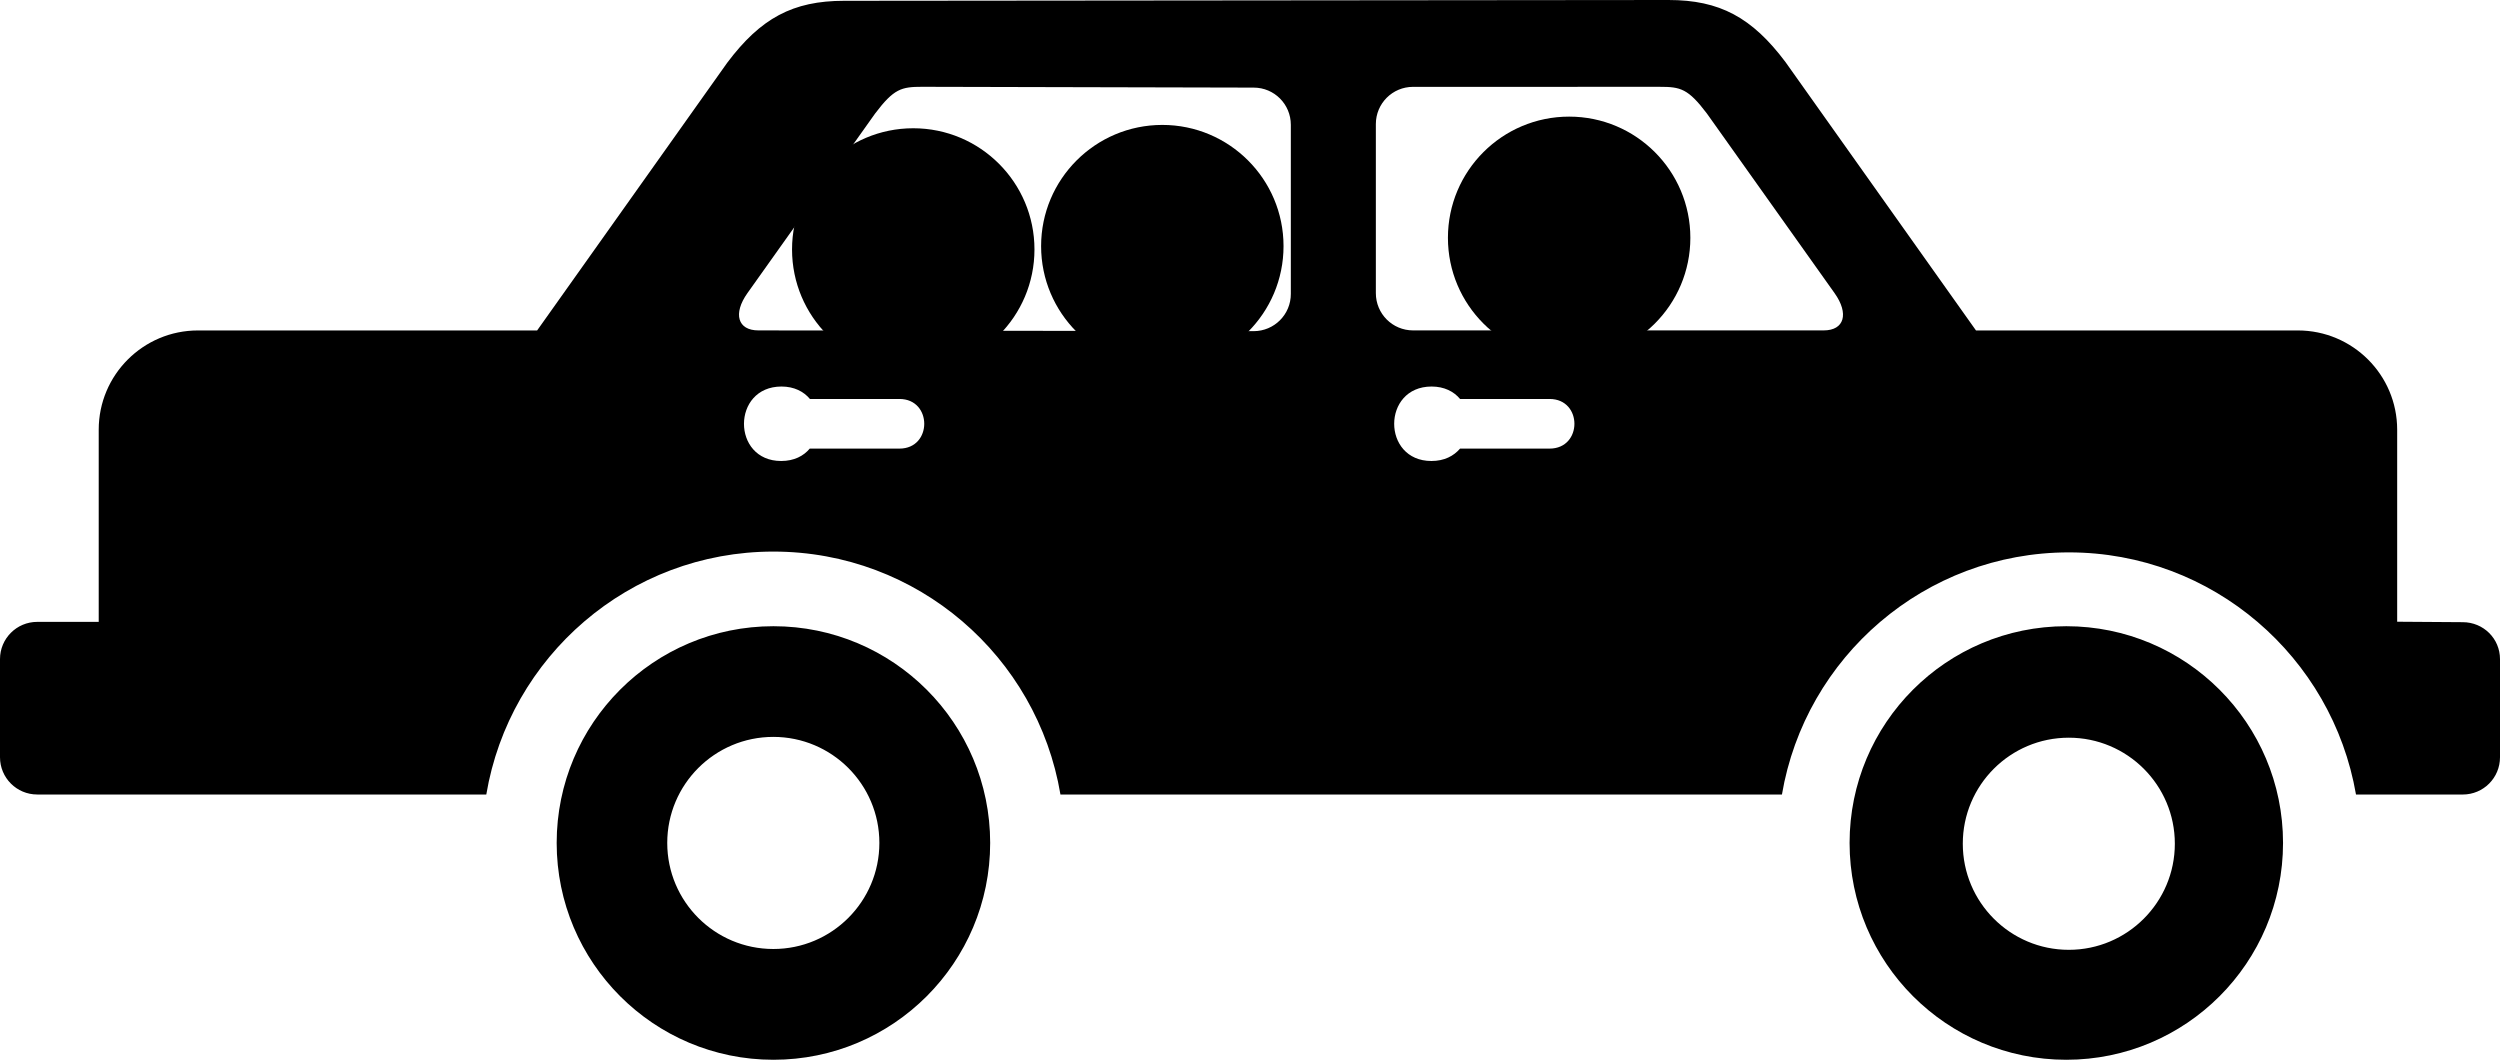
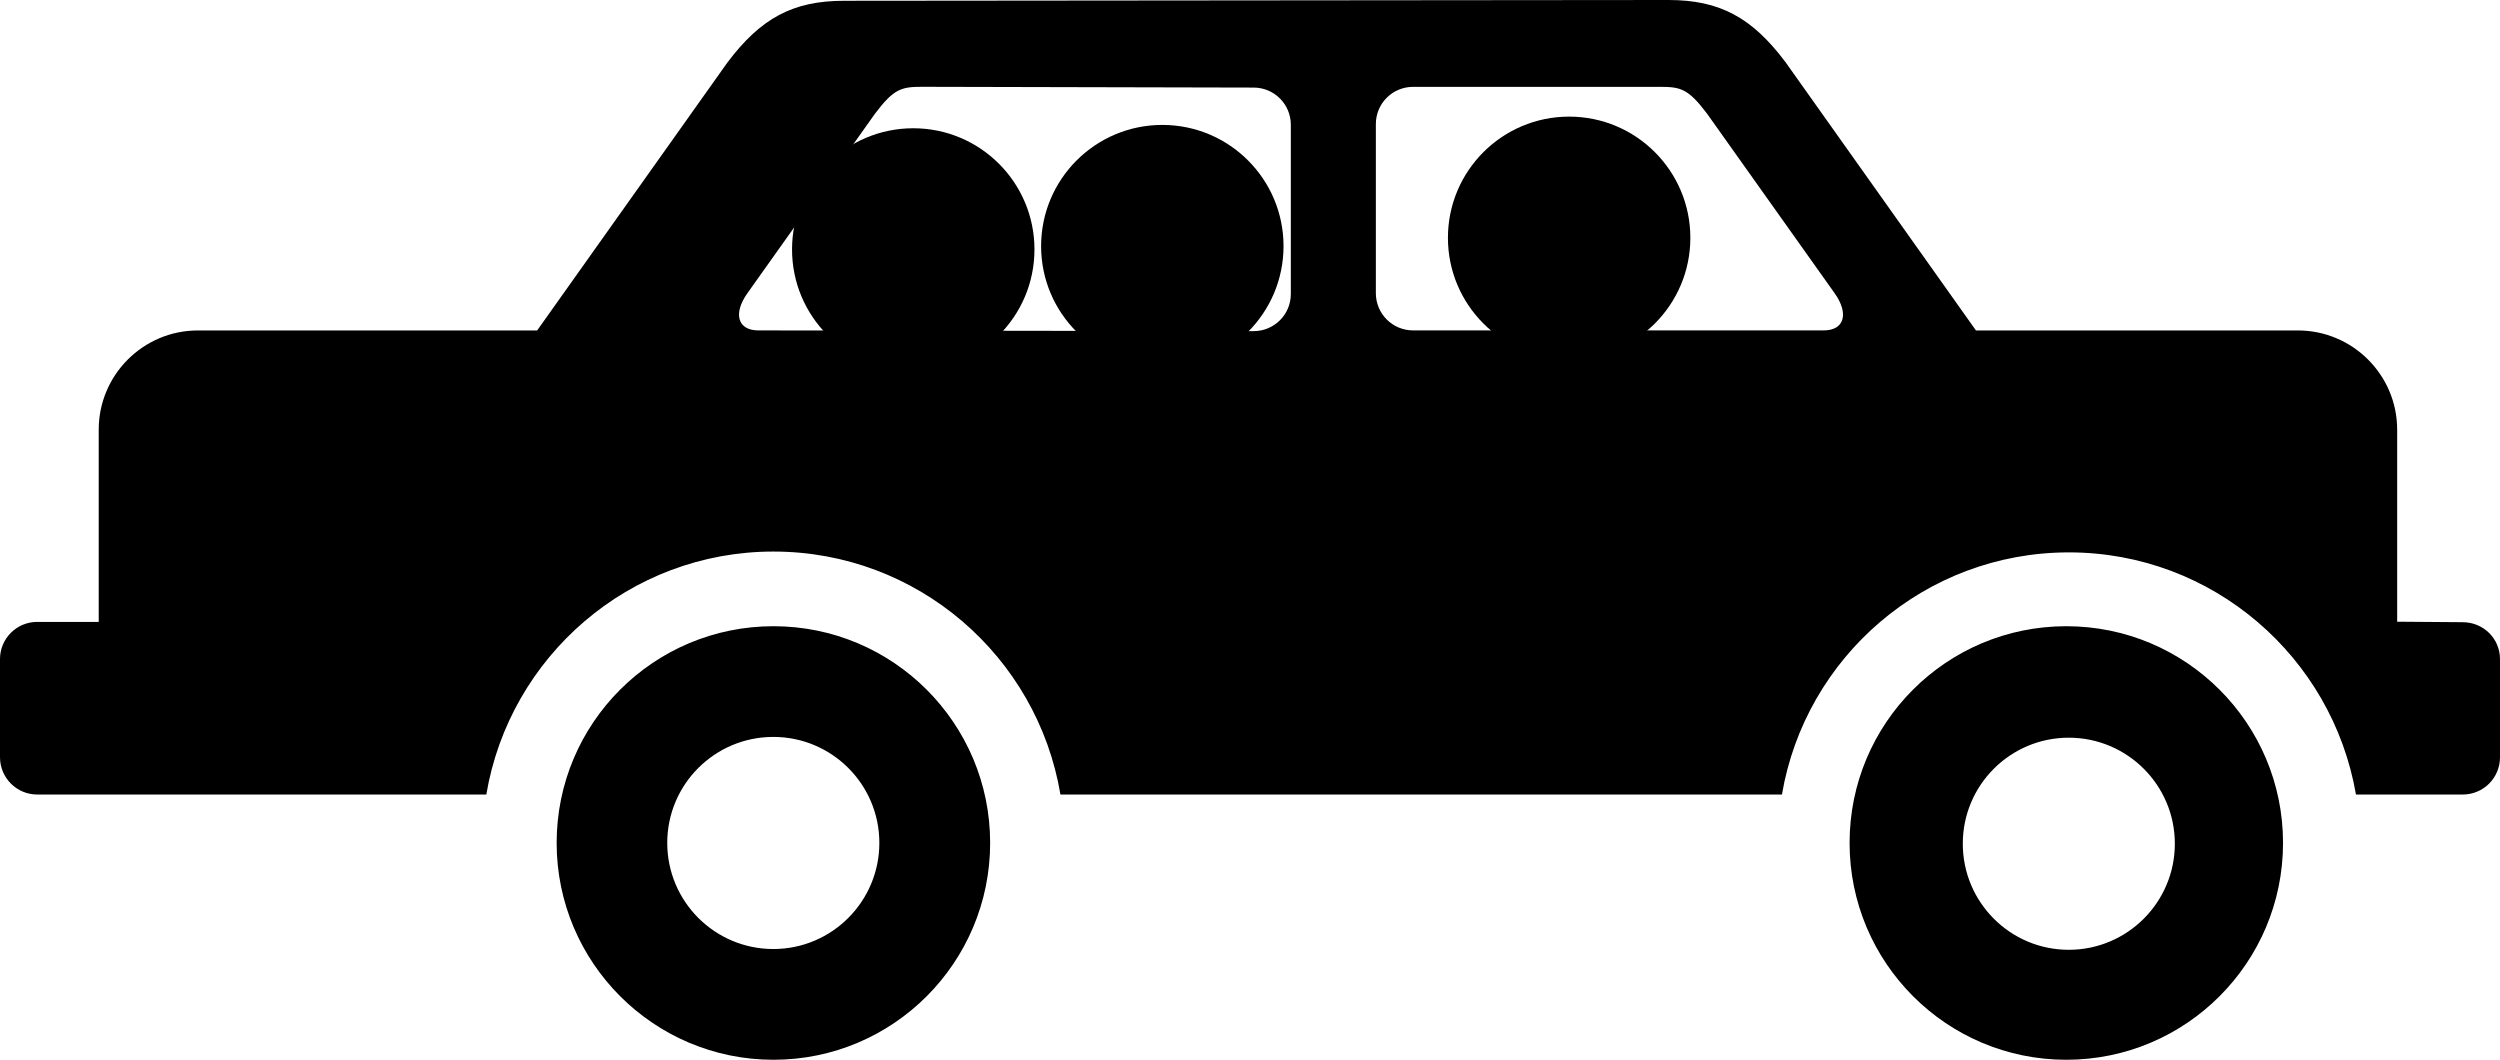
- <svg xmlns="http://www.w3.org/2000/svg" height="42.256" width="99.682" id="svg8" xml:space="preserve" enable-background="new 0 0 100 100" viewBox="0 0 99.682 42.256" y="0px" x="0px" version="1.1">
+ <svg xmlns="http://www.w3.org/2000/svg" version="1.1" x="0px" y="0px" viewBox="0 0 99.682 42.256" enable-background="new 0 0 100 100" xml:space="preserve" id="svg8" width="99.682" height="42.256">
  <defs id="defs12" />
-   <path style="fill:#000000" id="path2" d="m 98.195,31.68 c 0.827,0 1.487,-0.666 1.487,-1.485 v -3.914 c 0,-0.818 -0.661,-1.473 -1.487,-1.473 L 95.582,24.79 v -7.656 c 0,-2.187 -1.777,-3.958 -3.96,-3.958 H 78.788 L 71.192,2.474 C 69.856,0.695 68.571,0 66.525,0 L 33.658,0.032 c -2.047,0 -3.329,0.694 -4.664,2.473 L 21.417,13.176 H 7.893 c -2.183,0 -3.957,1.771 -3.957,3.958 v 7.662 H 1.484 C 0.663,24.796 0,25.462 0,26.28 v 3.914 c 0,0.819 0.663,1.485 1.484,1.485 H 19.39 c 0.924,-5.497 5.697,-9.686 11.447,-9.686 5.749,0 10.522,4.181 11.446,9.686 h 28.768 c 0.929,-5.476 5.698,-9.654 11.441,-9.654 5.741,0 10.503,4.177 11.448,9.654 h 4.255 z M 49.987,13.204 30.236,13.174 c -0.821,0 -1.017,-0.665 -0.434,-1.486 l 5.091,-7.161 c 0.75,-0.992 1.05,-1.066 1.876,-1.066 l 13.218,0.032 c 0.823,0 1.482,0.664 1.482,1.483 v 6.743 c 0.002,0.821 -0.662,1.485 -1.482,1.485 z m -17.693,2.704 h 3.57 c 1.318,0 1.318,1.979 0,1.979 h -3.577 c -0.245,0.294 -0.625,0.494 -1.14,0.494 -1.979,0 -1.979,-2.969 0.014,-2.969 0.507,10e-4 0.886,0.2 1.133,0.496 z m 25.923,0 h 3.569 c 1.321,0 1.321,1.979 0,1.979 h -3.569 c -0.254,0.294 -0.626,0.494 -1.143,0.494 -1.98,0 -1.98,-2.969 0.008,-2.969 0.509,10e-4 0.889,0.2 1.135,0.496 z m 9.843,-11.38 5.09,7.161 c 0.582,0.819 0.389,1.485 -0.433,1.485 H 56.343 c -0.823,0 -1.484,-0.665 -1.484,-1.485 V 4.947 c 0,-0.82 0.661,-1.484 1.484,-1.484 l 9.841,-10e-4 c 0.824,-0.001 1.127,0.074 1.876,1.066 z M 35.063,33.61 c 0,2.336 -1.895,4.229 -4.227,4.229 -2.337,0 -4.231,-1.893 -4.231,-4.229 0,-2.335 1.895,-4.228 4.231,-4.228 2.333,10e-4 4.227,1.893 4.227,4.228 z m 4.418,0 c 0,-4.775 -3.873,-8.641 -8.642,-8.641 -4.778,0 -8.643,3.869 -8.643,8.641 0,4.775 3.872,8.646 8.643,8.646 4.773,0 8.642,-3.87 8.642,-8.646 z m 47.236,0.031 c 0,2.335 -1.895,4.231 -4.228,4.231 -2.335,0 -4.227,-1.896 -4.227,-4.231 0,-2.335 1.892,-4.227 4.227,-4.227 2.333,0 4.228,1.892 4.228,4.227 z m 4.314,-0.031 c 0,-4.775 -3.873,-8.641 -8.642,-8.641 -4.781,0 -8.641,3.869 -8.641,8.641 0,4.775 3.87,8.646 8.641,8.646 4.771,0 8.642,-3.87 8.642,-8.646 z" />
-   <text style="font-weight:bold;font-size:5px;font-family:'Helvetica Neue', Helvetica, Arial-Unicode, Arial, Sans-serif;fill:#000000" id="text4" font-weight="bold" font-size="5px" y="88.835" x="-0.057">Created by Simon Child</text>
-   <text style="font-weight:bold;font-size:5px;font-family:'Helvetica Neue', Helvetica, Arial-Unicode, Arial, Sans-serif;fill:#000000" id="text6" font-weight="bold" font-size="5px" y="93.835" x="-0.057">from the Noun Project</text>
-   <path id="path4491" d="M 67.399,9.483 A 4.833,4.833 0 0 1 62.566,14.316 4.833,4.833 0 0 1 57.733,9.483 4.833,4.833 0 0 1 62.566,4.65 4.833,4.833 0 0 1 67.399,9.483 Z" style="fill:#000000;fill-opacity:1;stroke:none;stroke-width:1;stroke-miterlimit:4;stroke-dasharray:none;stroke-opacity:1" />
-   <path id="path4491-5" d="m 41.247,9.947 a 4.833,4.833 0 0 1 -4.833,4.833 4.833,4.833 0 0 1 -4.833,-4.833 4.833,4.833 0 0 1 4.833,-4.833 4.833,4.833 0 0 1 4.833,4.833 z" style="fill:#000000;fill-opacity:1;stroke:none;stroke-width:1;stroke-miterlimit:4;stroke-dasharray:none;stroke-opacity:1" />
-   <path id="path4491-7" d="M 51.178,9.814 A 4.833,4.833 0 0 1 46.345,14.647 4.833,4.833 0 0 1 41.512,9.814 4.833,4.833 0 0 1 46.345,4.981 4.833,4.833 0 0 1 51.178,9.814 Z" style="fill:#000000;fill-opacity:1;stroke:none;stroke-width:1;stroke-miterlimit:4;stroke-dasharray:none;stroke-opacity:1" />
+   <path id="path2" d="M 66.525 0 L 33.658 0.031 C 31.611 0.031 30.329 0.727 28.994 2.506 L 21.418 13.176 L 7.893 13.176 C 5.71 13.176 3.936 14.948 3.936 17.135 L 3.936 24.797 L 1.484 24.797 C 0.663 24.797 0 25.461 0 26.279 L 0 30.193 C 0 31.012 0.663 31.68 1.484 31.68 L 19.391 31.68 C 20.315 26.183 25.088 21.992 30.838 21.992 C 36.587 21.992 41.359 26.175 42.283 31.68 L 71.051 31.68 C 71.98 26.204 76.749 22.025 82.492 22.025 C 88.233 22.025 92.994 26.203 93.939 31.68 L 98.195 31.68 C 99.022 31.68 99.682 31.014 99.682 30.195 L 99.682 26.281 C 99.682 25.463 99.021 24.809 98.195 24.809 L 95.582 24.789 L 95.582 17.135 C 95.582 14.948 93.804 13.176 91.621 13.176 L 78.787 13.176 L 71.191 2.475 C 69.855 0.696 68.571 0 66.525 0 z M 36.77 3.461 L 49.986 3.492 C 50.809 3.492 51.469 4.158 51.469 4.977 L 51.469 11.719 C 51.471 12.54 50.806 13.203 49.986 13.203 L 30.236 13.174 C 29.415 13.174 29.22 12.508 29.803 11.688 L 34.893 4.527 C 35.643 3.535 35.944 3.461 36.77 3.461 z M 56.344 3.463 L 66.184 3.463 C 67.008 3.462 67.312 3.535 68.061 4.527 L 73.15 11.689 C 73.732 12.508 73.539 13.174 72.717 13.174 L 56.344 13.174 C 55.521 13.174 54.859 12.509 54.859 11.689 L 54.859 4.947 C 54.859 4.127 55.521 3.463 56.344 3.463 z M 30.84 24.969 C 26.062 24.969 22.195 28.837 22.195 33.609 C 22.195 38.384 26.069 42.256 30.84 42.256 C 35.613 42.256 39.48 38.385 39.48 33.609 C 39.48 28.834 35.609 24.969 30.84 24.969 z M 82.389 24.969 C 77.608 24.969 73.748 28.837 73.748 33.609 C 73.748 38.384 77.618 42.256 82.389 42.256 C 87.16 42.256 91.031 38.385 91.031 33.609 C 91.031 28.834 87.158 24.969 82.389 24.969 z M 30.836 29.383 C 33.169 29.384 35.062 31.274 35.062 33.609 C 35.062 35.945 33.168 37.84 30.836 37.84 C 28.499 37.84 26.605 35.945 26.605 33.609 C 26.605 31.274 28.5 29.383 30.836 29.383 z M 82.488 29.414 C 84.821 29.414 86.717 31.306 86.717 33.641 C 86.717 35.976 84.821 37.871 82.488 37.871 C 80.153 37.871 78.262 35.976 78.262 33.641 C 78.262 31.306 80.153 29.414 82.488 29.414 z " style="fill:#000000" />
+   <text x="-0.057" y="88.835" font-size="5px" font-weight="bold" id="text4" style="font-weight:bold;font-size:5px;font-family:'Helvetica Neue', Helvetica, Arial-Unicode, Arial, Sans-serif;fill:#000000">Created by Simon Child</text>
+   <text x="-0.057" y="93.835" font-size="5px" font-weight="bold" id="text6" style="font-weight:bold;font-size:5px;font-family:'Helvetica Neue', Helvetica, Arial-Unicode, Arial, Sans-serif;fill:#000000">from the Noun Project</text>
+   <path style="fill:#000000;fill-opacity:1;stroke:none;stroke-width:1;stroke-miterlimit:4;stroke-dasharray:none;stroke-opacity:1" d="M 67.399,9.483 A 4.833,4.833 0 0 1 62.566,14.316 4.833,4.833 0 0 1 57.733,9.483 4.833,4.833 0 0 1 62.566,4.65 4.833,4.833 0 0 1 67.399,9.483 Z" id="path4491" />
+   <path style="fill:#000000;fill-opacity:1;stroke:none;stroke-width:1;stroke-miterlimit:4;stroke-dasharray:none;stroke-opacity:1" d="m 41.247,9.947 a 4.833,4.833 0 0 1 -4.833,4.833 4.833,4.833 0 0 1 -4.833,-4.833 4.833,4.833 0 0 1 4.833,-4.833 4.833,4.833 0 0 1 4.833,4.833 z" id="path4491-5" />
+   <path style="fill:#000000;fill-opacity:1;stroke:none;stroke-width:1;stroke-miterlimit:4;stroke-dasharray:none;stroke-opacity:1" d="M 51.178,9.814 A 4.833,4.833 0 0 1 46.345,14.647 4.833,4.833 0 0 1 41.512,9.814 4.833,4.833 0 0 1 46.345,4.981 4.833,4.833 0 0 1 51.178,9.814 Z" id="path4491-7" />
</svg>
